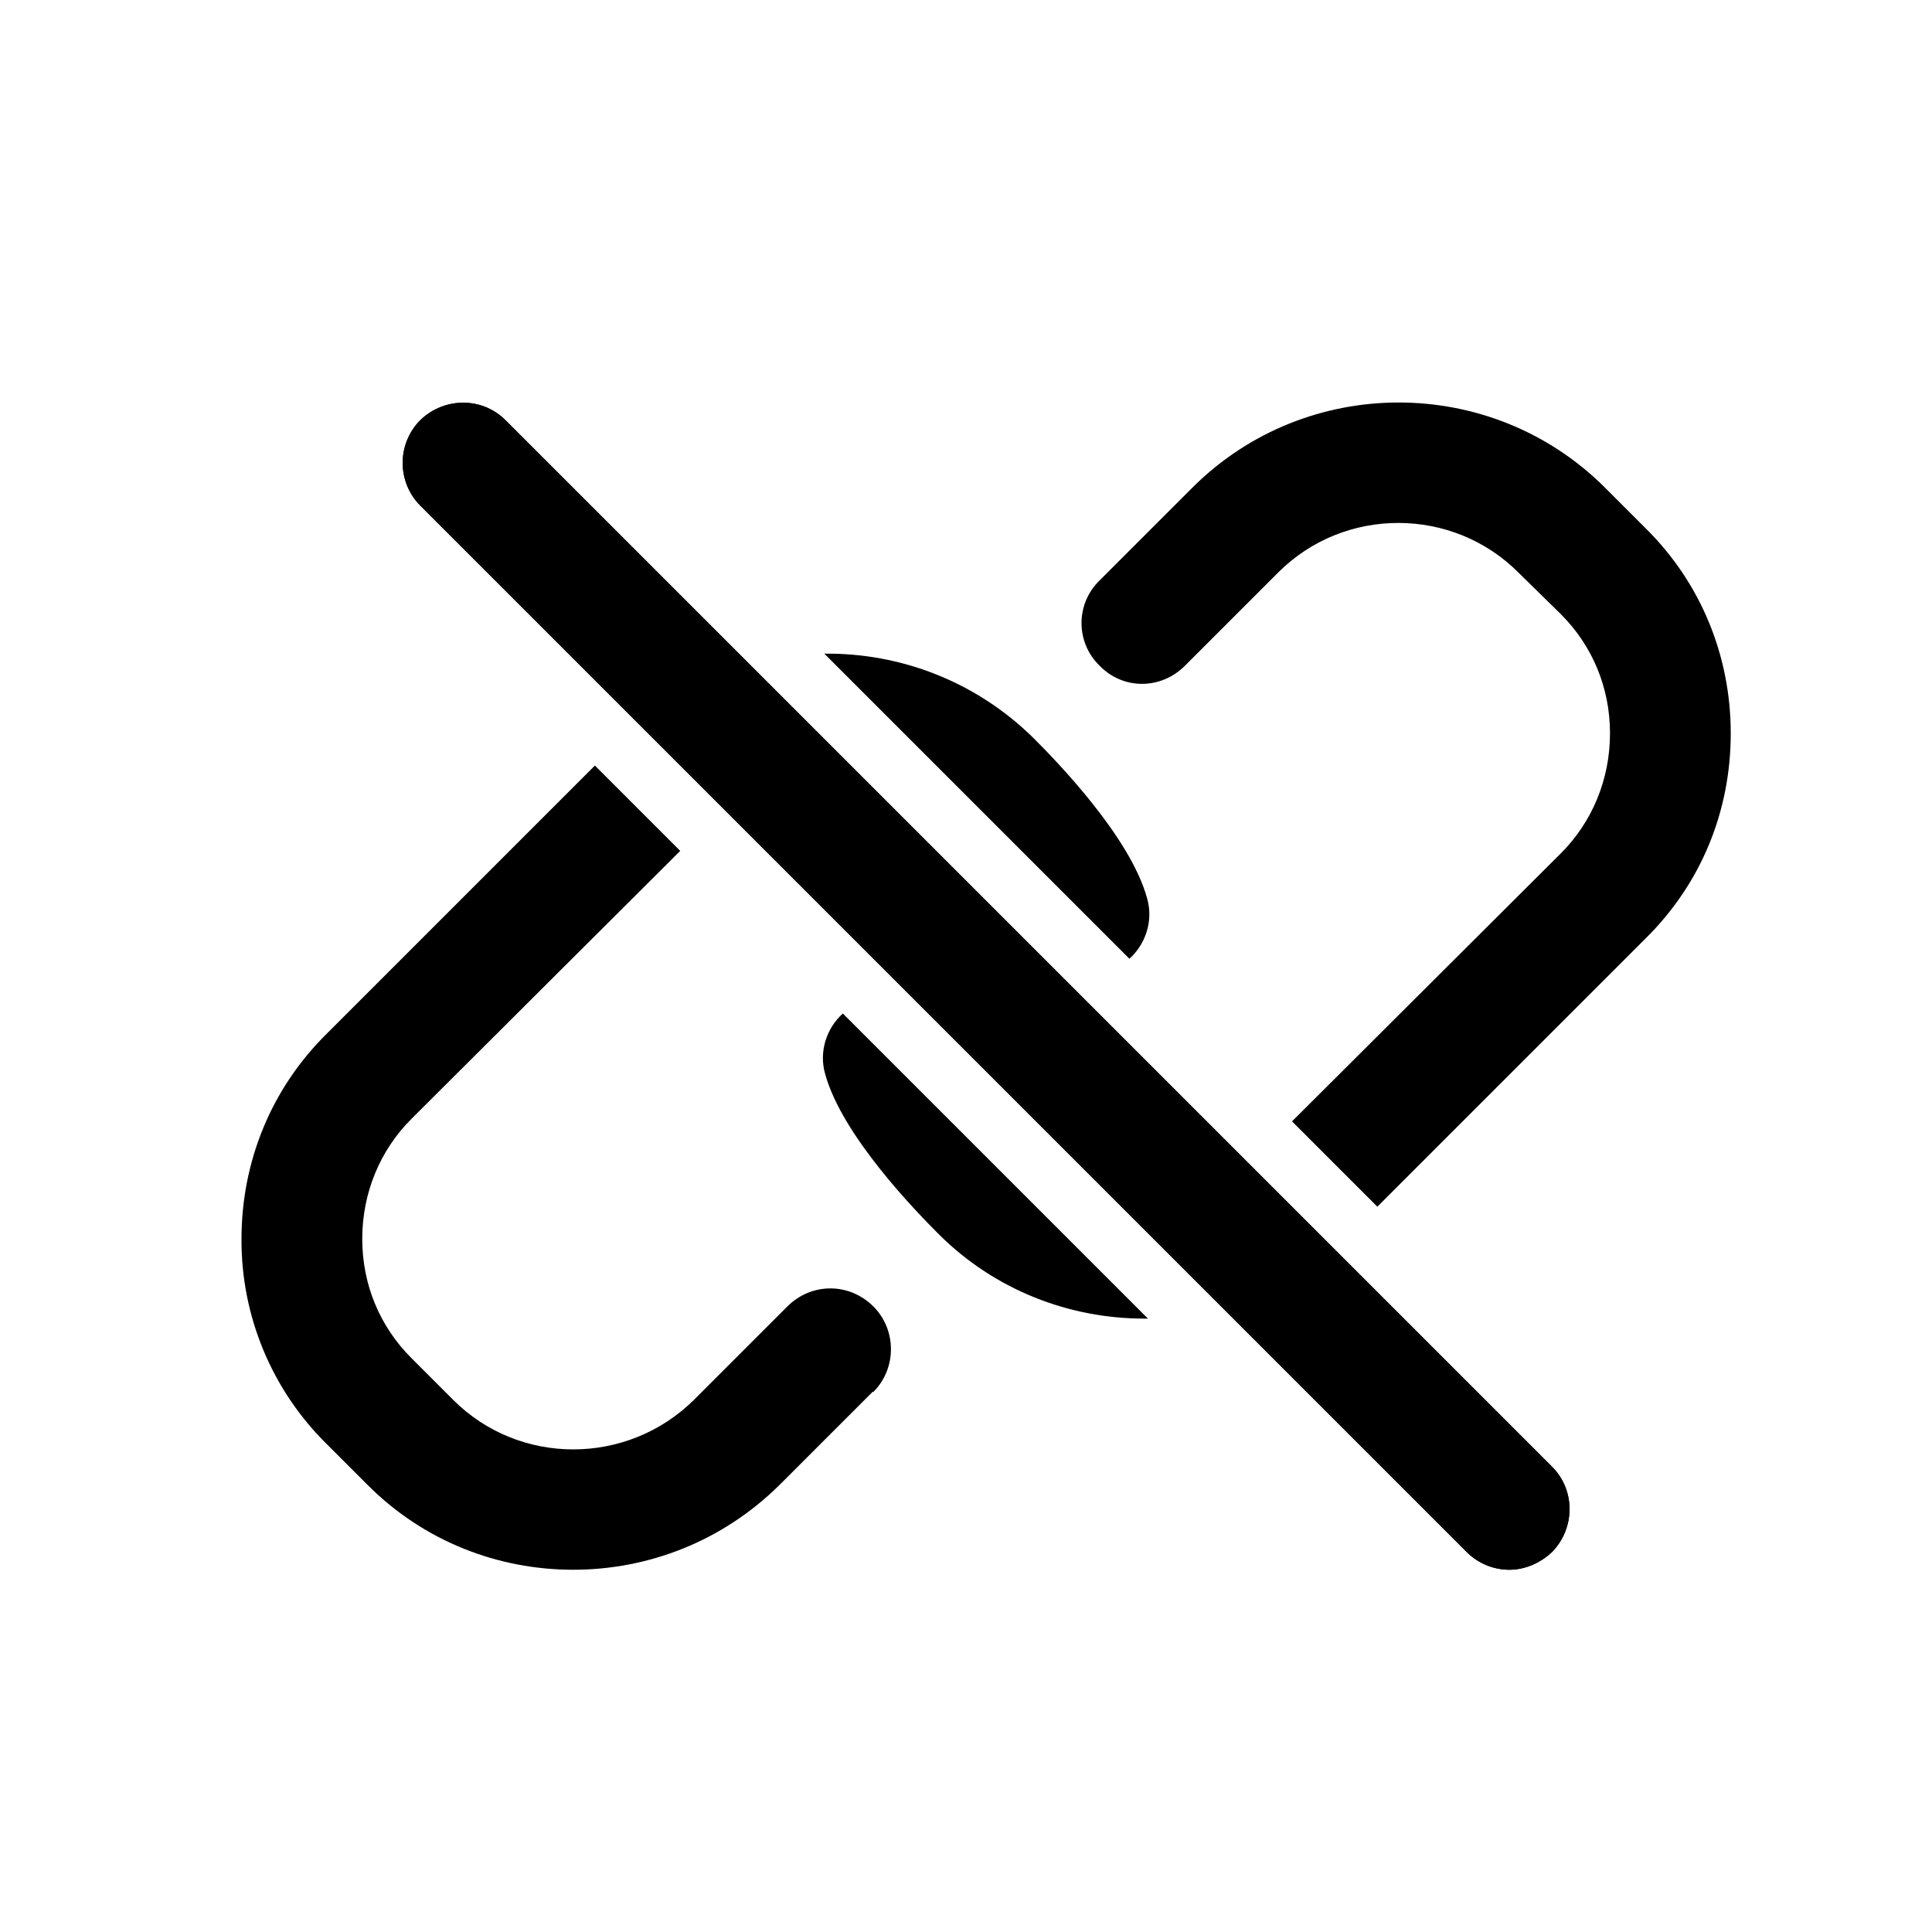
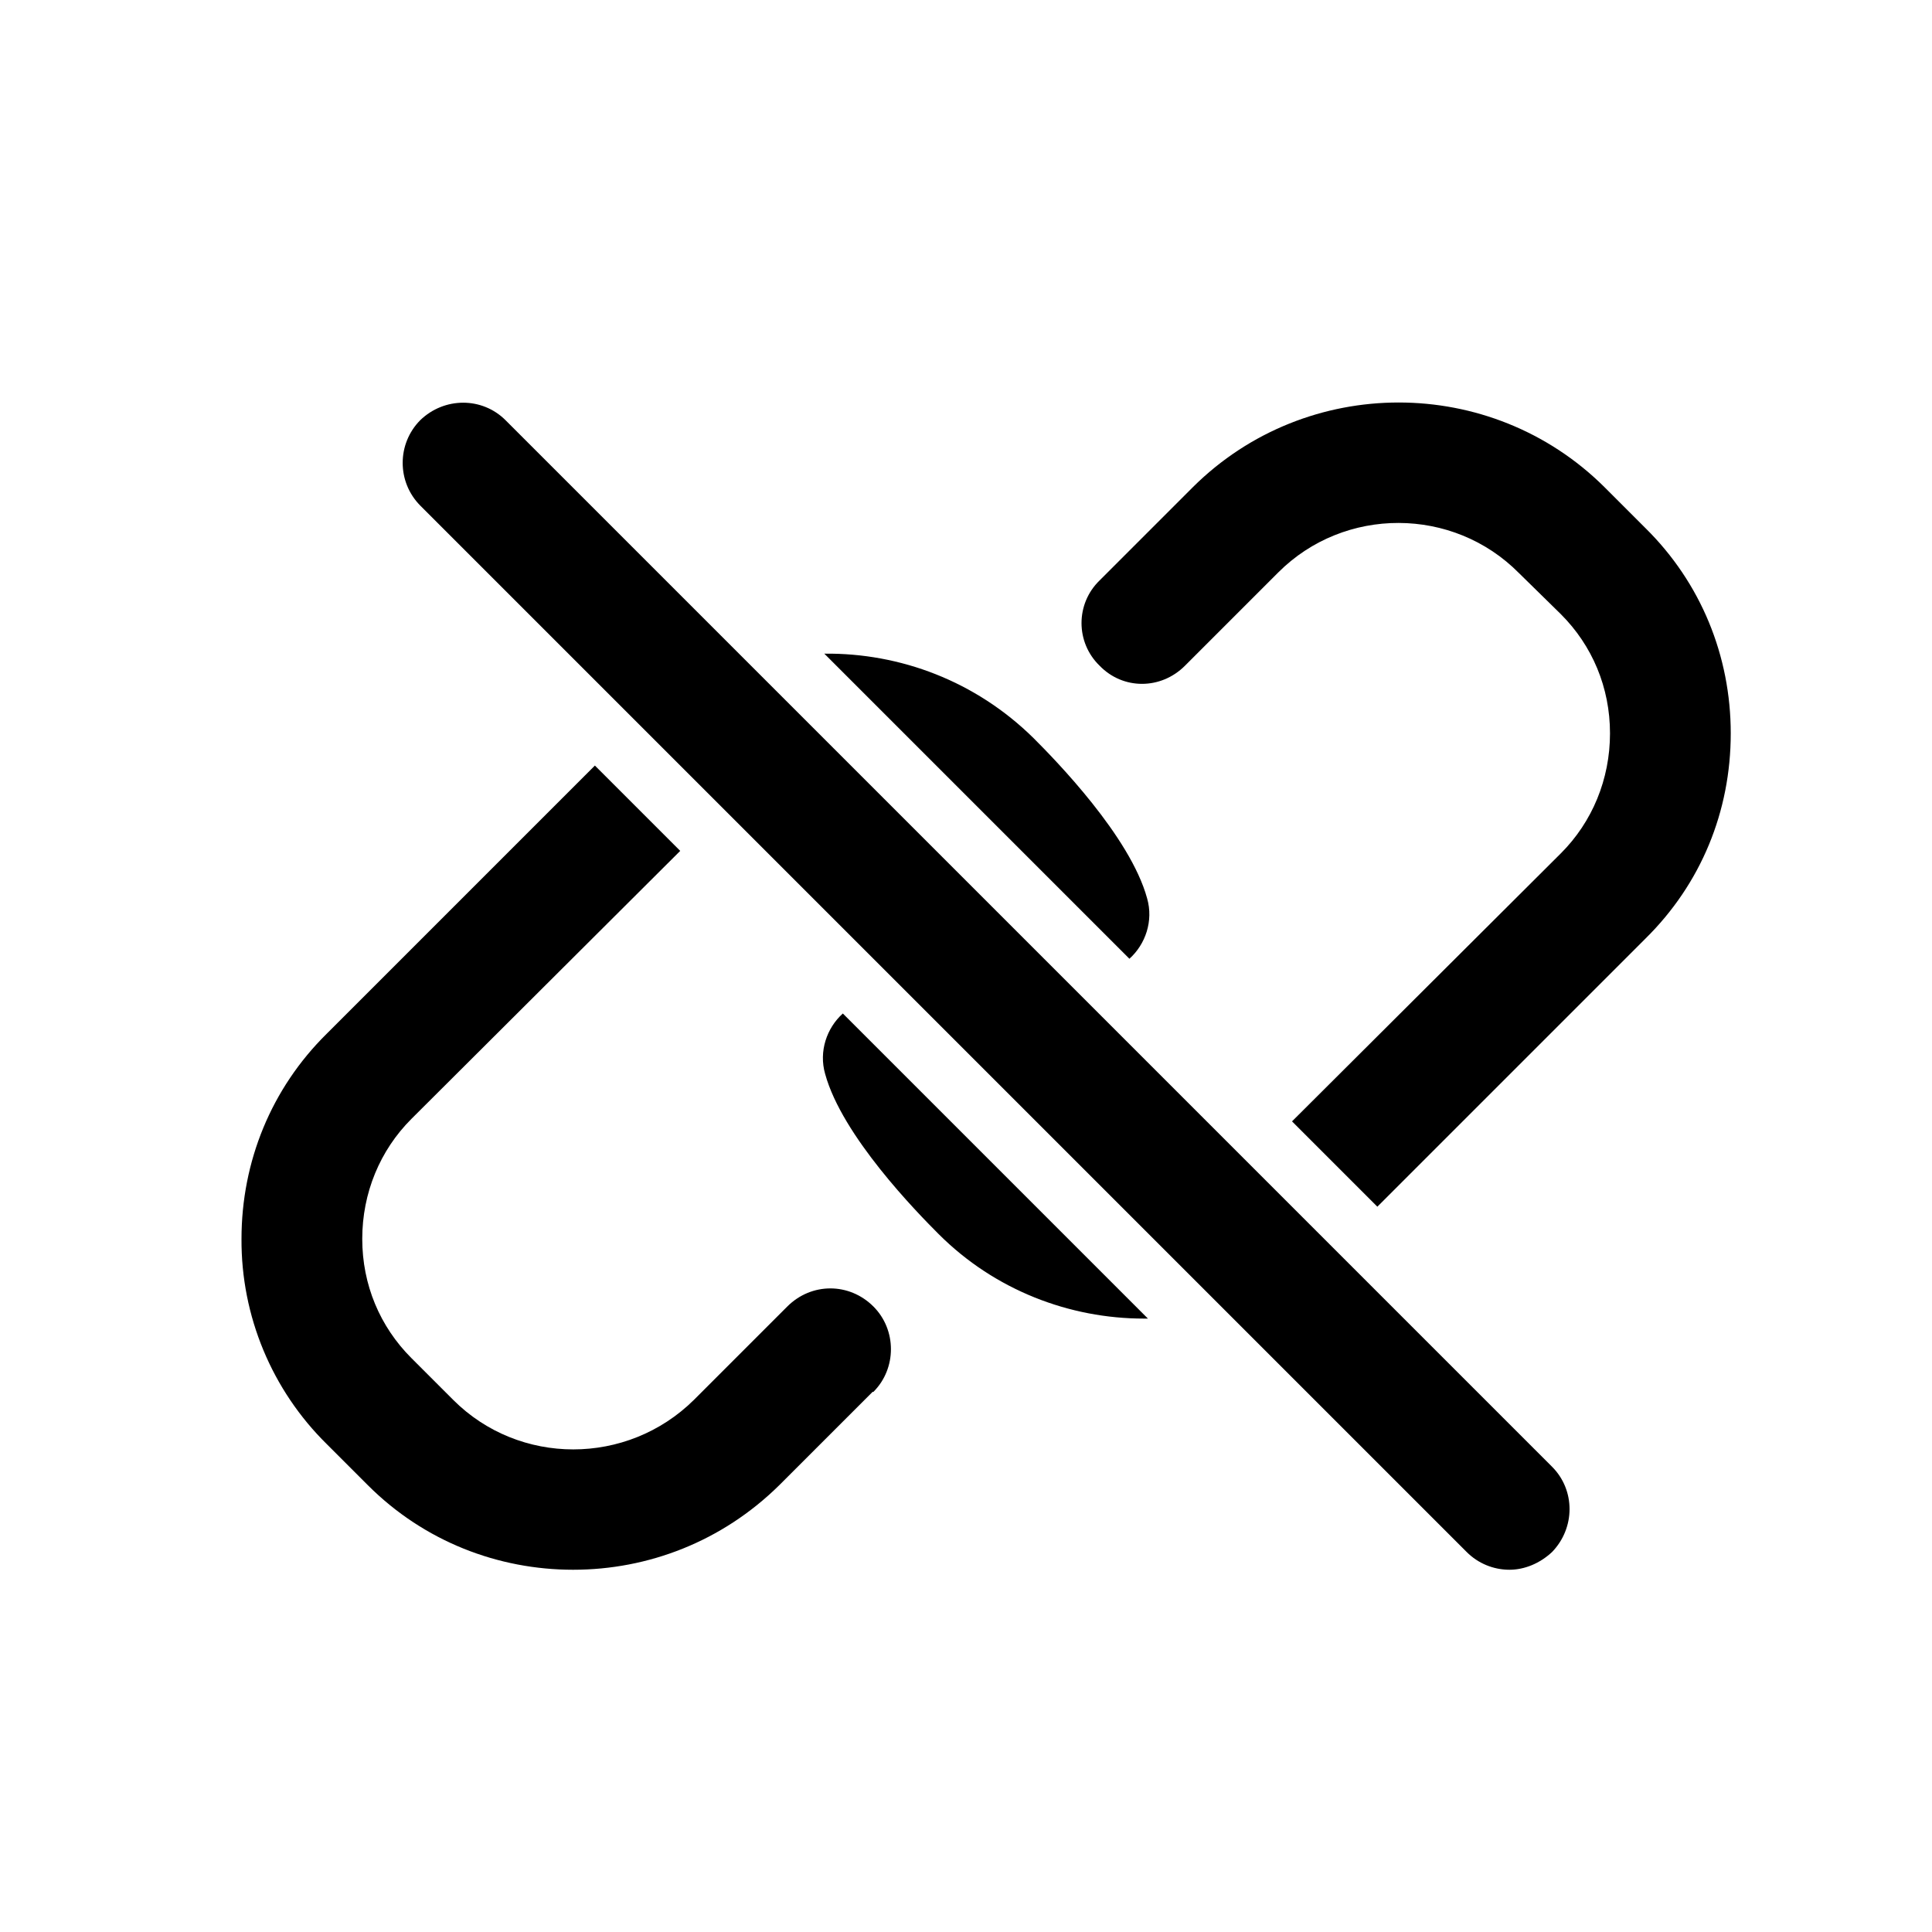
- <svg xmlns:xlink="http://www.w3.org/1999/xlink" viewBox="0 0 24 24">
-   <use xlink:href="#a" fill="currentColor" />
-   <use xlink:href="#a" fill="currentColor" />
-   <path fill="currentColor" d="M14.26 16.38h-.05c-.92 0-1.85-.35-2.55-1.05-.27-.27-1.2-1.22-1.41-1.99-.08-.28.02-.57.22-.75zm7.24-7.27c0 .97-.37 1.87-1.06 2.55l-3.33 3.33-1.06-1.06 3.34-3.33c.39-.39.61-.92.61-1.49s-.22-1.09-.61-1.48l-.52-.51c-.82-.83-2.17-.83-2.99-.01l-1.16 1.16c-.3.3-.77.3-1.06 0-.3-.29-.3-.77 0-1.06l1.16-1.16c1.41-1.4 3.7-1.4 5.11 0l.51.51c.69.68 1.06 1.59 1.06 2.55m-10.66 8.18-1.16 1.16c-.71.7-1.63 1.05-2.56 1.05s-1.85-.35-2.55-1.05l-.51-.51A3.55 3.55 0 0 1 3 15.39c0-.96.37-1.87 1.06-2.55l3.33-3.33 1.06 1.06-3.34 3.33c-.39.39-.61.92-.61 1.49s.22 1.09.61 1.48l.52.52c.82.82 2.16.82 2.99 0l1.16-1.16c.3-.3.77-.3 1.07 0 .29.29.29.77 0 1.06zm3.19-5.38-3.79-3.79c.94-.01 1.88.34 2.6 1.05.27.27 1.2 1.22 1.41 1.99.08.28-.02.57-.22.75" />
-   <defs>
-     <path id="a" d="M19.28 19.28c-.15.14-.34.22-.53.22a.75.75 0 0 1-.53-.22l-13-13a.754.754 0 0 1 0-1.06c.3-.29.77-.29 1.06 0l13 13c.29.29.29.76 0 1.06" />
-   </defs>
+ <svg viewBox="0 0 24 24">
+   <path fill="currentColor" d="M19.28 19.28c-.15.14-.34.22-.53.22a.75.75 0 0 1-.53-.22l-13-13a.754.754 0 0 1 0-1.06c.3-.29.77-.29 1.06 0l13 13c.29.29.29.76 0 1.06m-5.02-2.9h-.05c-.92 0-1.85-.35-2.55-1.05-.27-.27-1.2-1.22-1.41-1.99-.08-.28.02-.57.22-.75zm7.24-7.27c0 .97-.37 1.87-1.06 2.55l-3.33 3.33-1.06-1.06 3.34-3.33c.39-.39.61-.92.61-1.49s-.22-1.09-.61-1.48l-.52-.51c-.82-.83-2.17-.83-2.99-.01l-1.16 1.16c-.3.3-.77.3-1.06 0-.3-.29-.3-.77 0-1.06l1.16-1.16c1.41-1.4 3.7-1.4 5.11 0l.51.51c.69.68 1.06 1.59 1.06 2.55m-10.66 8.18-1.16 1.16c-.71.7-1.63 1.05-2.56 1.05s-1.85-.35-2.55-1.05l-.51-.51A3.55 3.55 0 0 1 3 15.39c0-.96.37-1.87 1.06-2.55l3.33-3.33 1.06 1.06-3.34 3.33c-.39.39-.61.92-.61 1.49s.22 1.09.61 1.48l.52.52c.82.82 2.16.82 2.99 0l1.16-1.16c.3-.3.77-.3 1.07 0 .29.29.29.77 0 1.06zm3.19-5.38-3.79-3.79c.94-.01 1.88.34 2.6 1.05.27.27 1.2 1.22 1.41 1.99.08.28-.02.57-.22.75" />
</svg>
